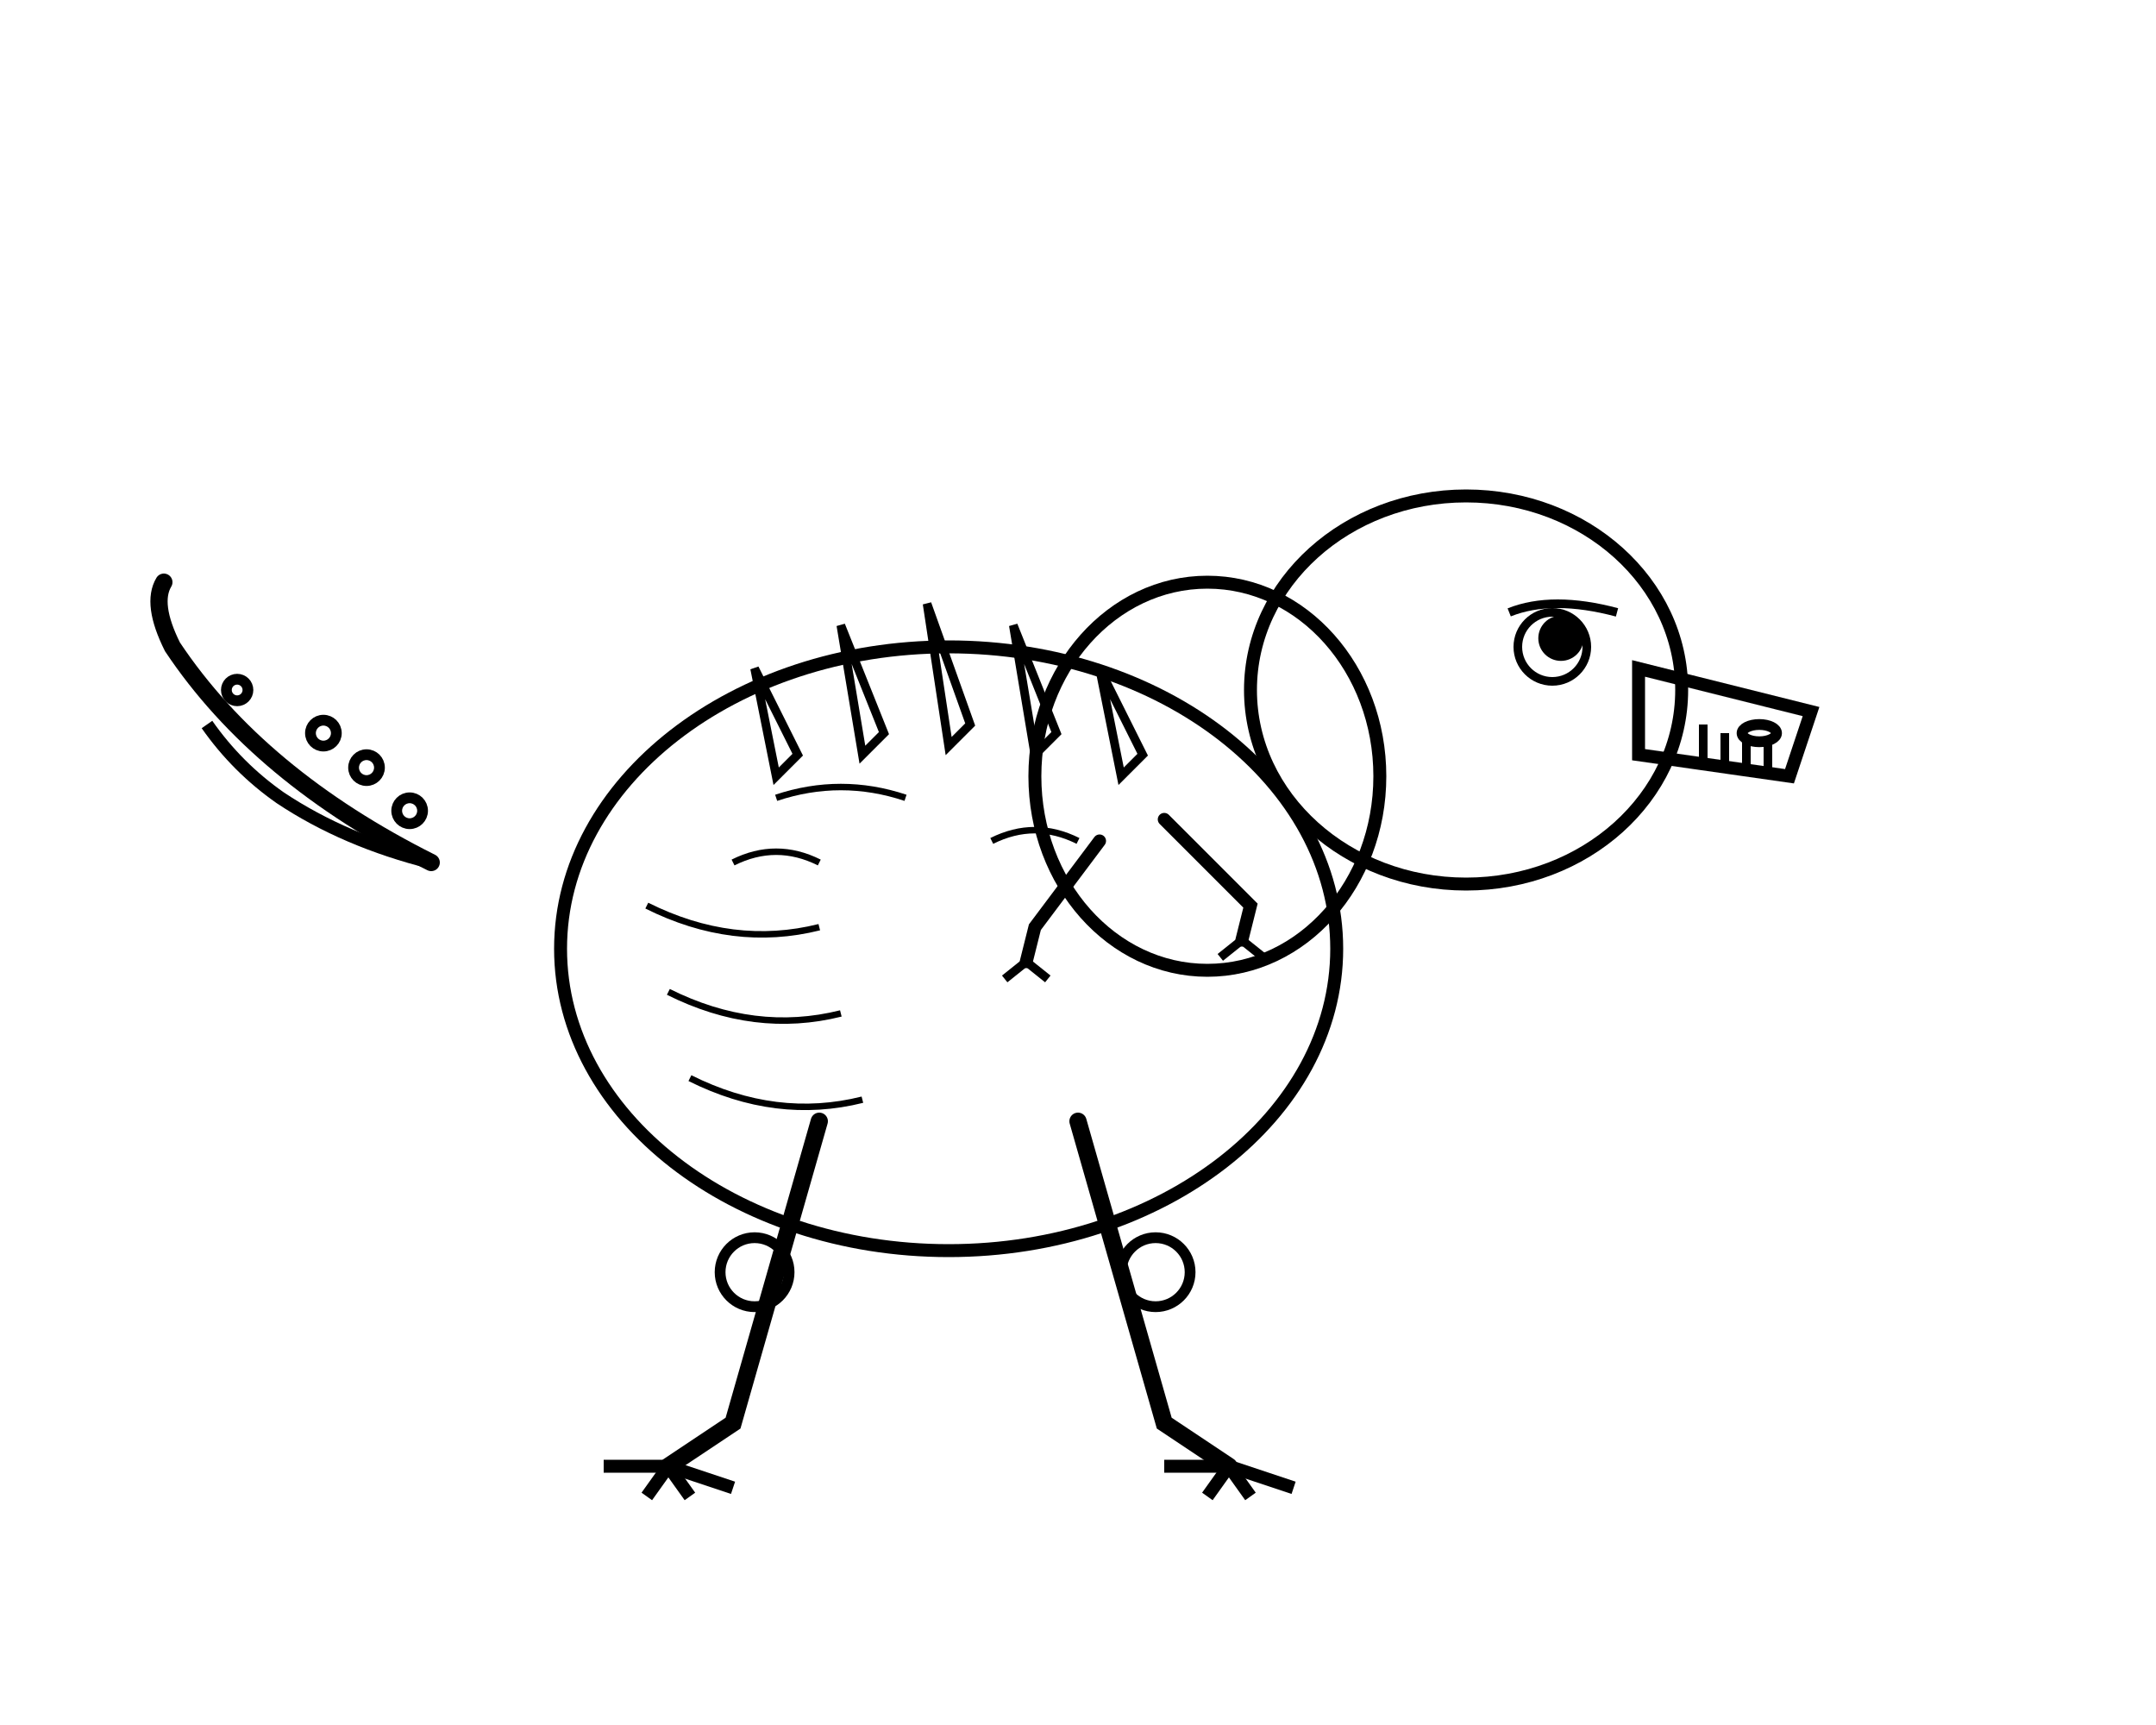
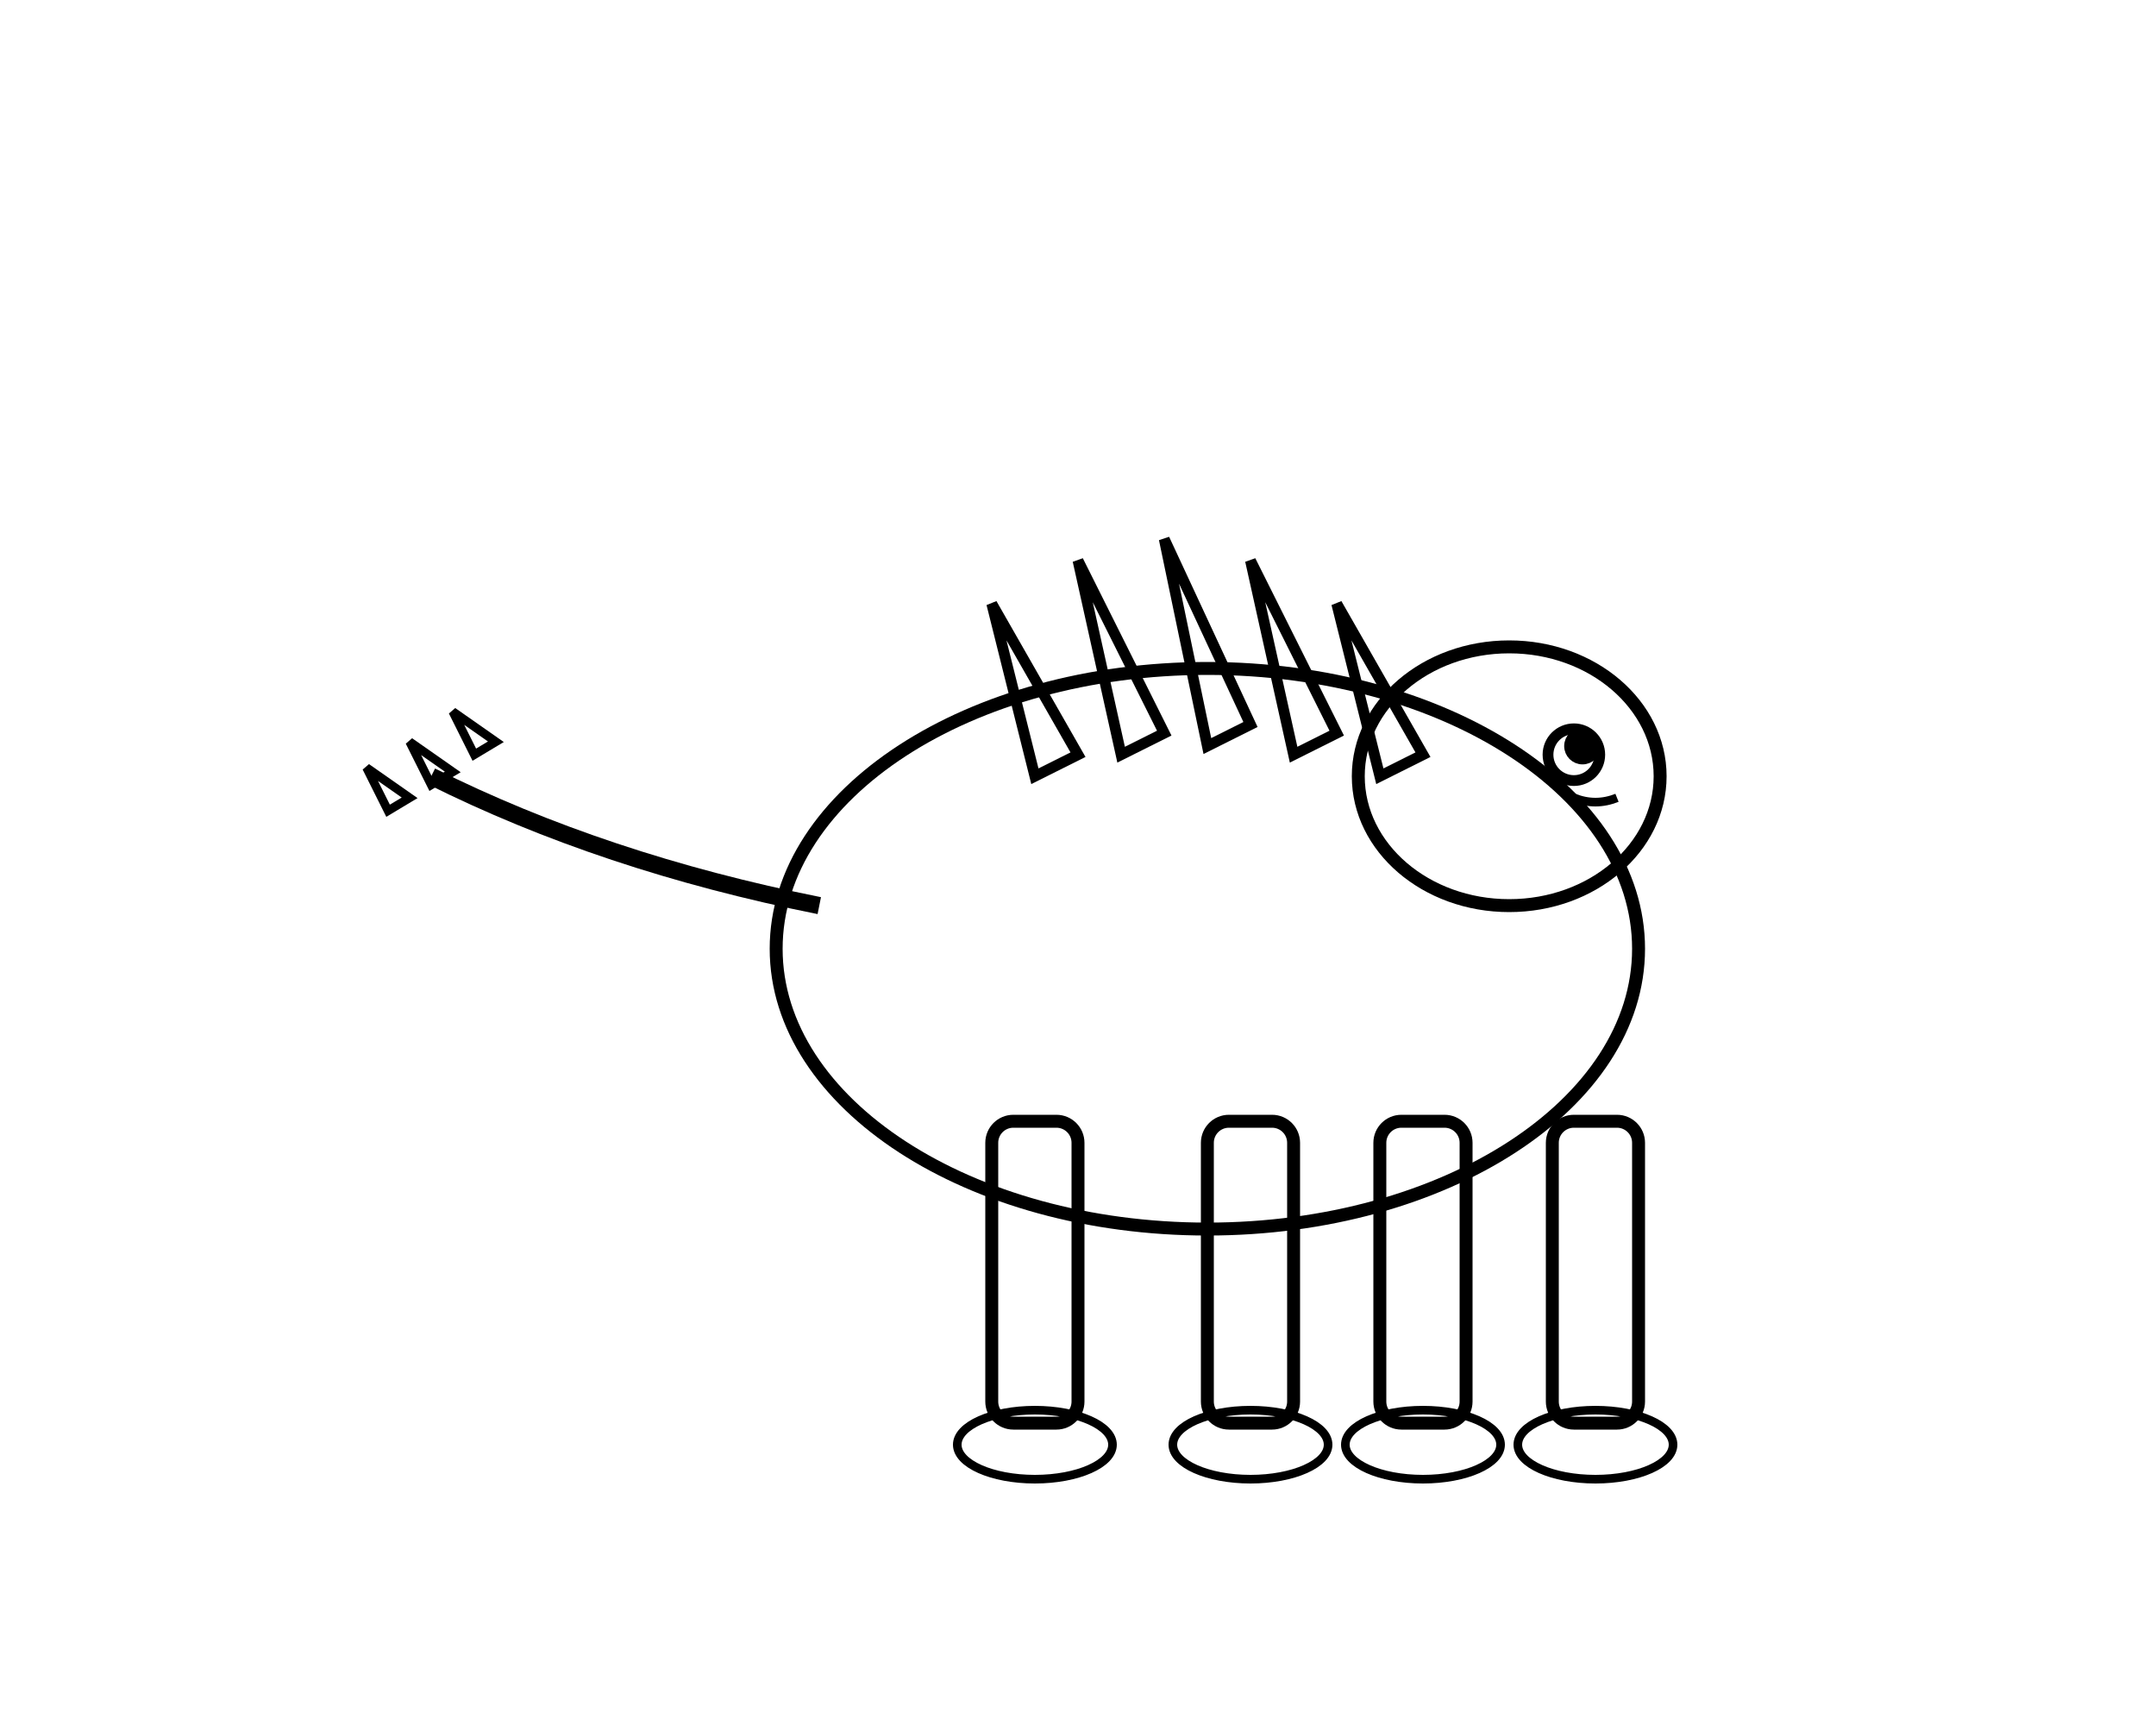
<svg xmlns="http://www.w3.org/2000/svg" viewBox="0 0 500 400" fill="none" stroke="black" stroke-width="2.5">
-   <path d="M 100 200 Q 60 180, 40 150 Q 35 140, 38 135" stroke-width="4" stroke-linecap="round" />
-   <path d="M 100 200 Q 80 195, 65 185 Q 55 178, 48 168" stroke-width="3" />
-   <ellipse cx="220" cy="220" rx="90" ry="70" stroke-width="3" />
-   <path d="M 150 210 Q 170 220, 190 215" stroke-width="1.5" />
-   <path d="M 155 230 Q 175 240, 195 235" stroke-width="1.5" />
-   <path d="M 160 250 Q 180 260, 200 255" stroke-width="1.5" />
-   <ellipse cx="280" cy="180" rx="40" ry="45" stroke-width="3" />
-   <ellipse cx="340" cy="160" rx="50" ry="45" stroke-width="3" />
-   <path d="M 380 155 L 420 165 L 415 180 L 380 175 Z" stroke-width="3" />
-   <ellipse cx="408" cy="170" rx="4" ry="2" />
-   <circle cx="360" cy="150" r="8" stroke-width="2" />
-   <circle cx="362" cy="148" r="4" fill="black" />
-   <path d="M 350 142 Q 360 138, 375 142" stroke-width="2" />
-   <line x1="395" y1="168" x2="395" y2="176" stroke-width="2" />
-   <line x1="400" y1="170" x2="400" y2="178" stroke-width="2" />
-   <line x1="405" y1="171" x2="405" y2="178" stroke-width="2" />
-   <line x1="410" y1="172" x2="410" y2="178" stroke-width="2" />
-   <path d="M 270 190 L 290 210 L 288 218" stroke-width="3" stroke-linecap="round" />
-   <line x1="288" y1="218" x2="283" y2="222" stroke-width="2" />
-   <line x1="288" y1="218" x2="293" y2="222" stroke-width="2" />
-   <path d="M 255 195 L 240 215 L 238 223" stroke-width="3" stroke-linecap="round" />
-   <line x1="238" y1="223" x2="233" y2="227" stroke-width="2" />
-   <line x1="238" y1="223" x2="243" y2="227" stroke-width="2" />
-   <path d="M 190 260 L 170 330 L 155 340" stroke-width="4" stroke-linecap="round" />
-   <line x1="155" y1="340" x2="140" y2="340" stroke-width="3" />
-   <line x1="155" y1="340" x2="150" y2="347" stroke-width="3" />
-   <line x1="155" y1="340" x2="160" y2="347" stroke-width="3" />
-   <line x1="155" y1="340" x2="170" y2="345" stroke-width="3" />
-   <path d="M 250 260 L 270 330 L 285 340" stroke-width="4" stroke-linecap="round" />
-   <line x1="285" y1="340" x2="270" y2="340" stroke-width="3" />
-   <line x1="285" y1="340" x2="280" y2="347" stroke-width="3" />
-   <line x1="285" y1="340" x2="290" y2="347" stroke-width="3" />
-   <line x1="285" y1="340" x2="300" y2="345" stroke-width="3" />
-   <circle cx="175" cy="295" r="8" />
-   <circle cx="268" cy="295" r="8" />
-   <polygon points="180,180 175,155 185,175" stroke-width="2" />
-   <polygon points="200,175 195,145 205,170" stroke-width="2" />
-   <polygon points="220,173 215,140 225,168" stroke-width="2" />
-   <polygon points="240,175 235,145 245,170" stroke-width="2" />
-   <polygon points="260,180 255,155 265,175" stroke-width="2" />
-   <path d="M 170 200 Q 180 195, 190 200" stroke-width="1.5" />
-   <path d="M 180 185 Q 195 180, 210 185" stroke-width="1.5" />
-   <path d="M 230 195 Q 240 190, 250 195" stroke-width="1.5" />
-   <circle cx="75" cy="170" r="3" />
-   <circle cx="85" cy="178" r="3" />
-   <circle cx="95" cy="188" r="3" />
-   <circle cx="55" cy="160" r="2.5" />
+   <ellipse cx="280" cy="220" rx="100" ry="65" stroke-width="3" />
+   <ellipse cx="350" cy="180" rx="35" ry="30" stroke-width="3" />
+   <circle cx="365" cy="175" r="6" />
+   <circle cx="367" cy="173" r="3" fill="black" />
+   <path d="M 365 185 Q 370 187, 375 185" stroke-width="2" />
+   <polygon points="240,180 230,140 250,175" stroke-width="2.5" />
+   <polygon points="260,175 250,130 270,170" stroke-width="2.5" />
+   <polygon points="280,173 270,125 290,168" stroke-width="2.5" />
+   <polygon points="300,175 290,130 310,170" stroke-width="2.5" />
+   <polygon points="320,180 310,140 330,175" stroke-width="2.5" />
+   <path d="M 190 210 Q 140 200, 100 180" stroke-width="4" />
+   <polygon points="110,175 105,165 115,172" stroke-width="2" />
+   <polygon points="100,182 95,172 105,179" stroke-width="2" />
+   <polygon points="90,188 85,178 95,185" stroke-width="2" />
+   <rect x="230" y="260" width="20" height="70" rx="5" stroke-width="3" />
+   <rect x="280" y="260" width="20" height="70" rx="5" stroke-width="3" />
+   <rect x="320" y="260" width="20" height="70" rx="5" stroke-width="3" />
+   <rect x="360" y="260" width="20" height="70" rx="5" stroke-width="3" />
+   <ellipse cx="240" cy="335" rx="18" ry="8" stroke-width="2" />
+   <ellipse cx="290" cy="335" rx="18" ry="8" stroke-width="2" />
+   <ellipse cx="330" cy="335" rx="18" ry="8" stroke-width="2" />
+   <ellipse cx="370" cy="335" rx="18" ry="8" stroke-width="2" />
</svg>
